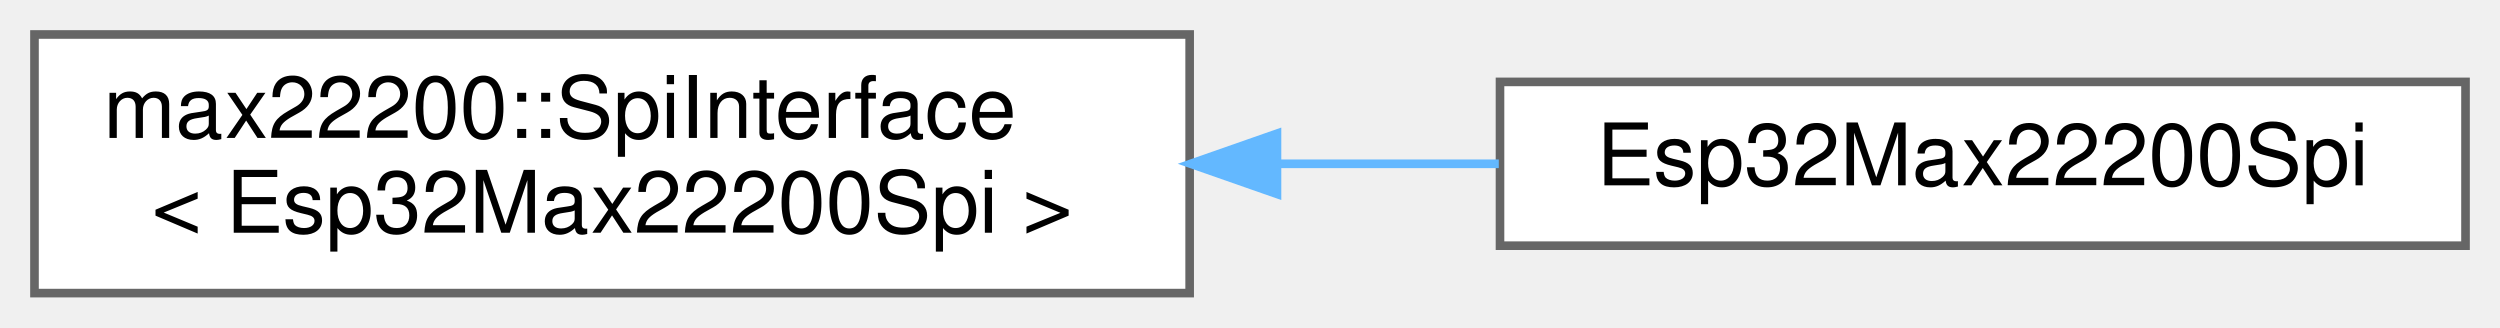
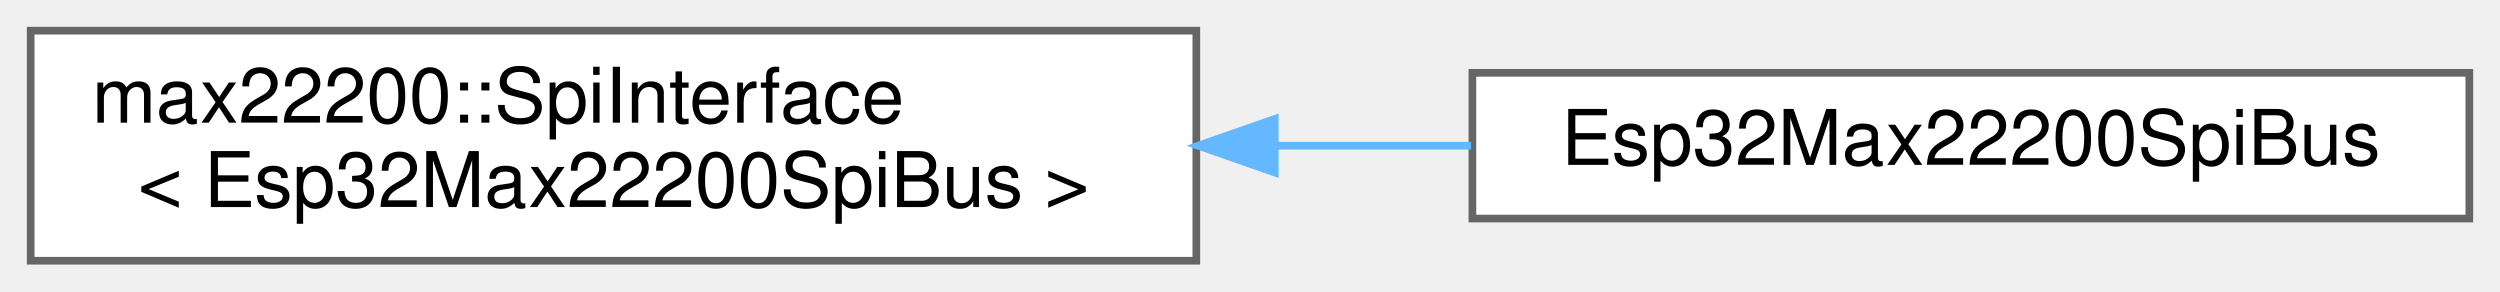
- <svg xmlns="http://www.w3.org/2000/svg" xmlns:xlink="http://www.w3.org/1999/xlink" width="290pt" height="38pt" viewBox="0.00 0.00 290.00 38.00">
+ <svg xmlns="http://www.w3.org/2000/svg" xmlns:xlink="http://www.w3.org/1999/xlink" width="326pt" height="38pt" viewBox="0.00 0.00 326.00 38.00">
  <g id="graph0" class="graph" transform="scale(1 1) rotate(0) translate(4 34)">
    <g id="Node000000" class="node">
      <g id="a_Node000000">
        <a xlink:href="classmax22200_1_1SpiInterface.html" target="_top" xlink:title=" ">
-           <polygon fill="white" stroke="#666666" points="134,-30 0,-30 0,0 134,0 134,-30" />
+           <polygon fill="white" stroke="#666666" points="152,-30 0,-30 0,0 152,0 152,-30" />
          <text text-anchor="start" x="8" y="-18" font-family="Helvetica,sans-Serif" font-size="10.00">max22200::SpiInterface</text>
-           <text text-anchor="middle" x="67" y="-7" font-family="Helvetica,sans-Serif" font-size="10.00">&lt; Esp32Max22200Spi &gt;</text>
+           <text text-anchor="middle" x="76" y="-7" font-family="Helvetica,sans-Serif" font-size="10.00">&lt; Esp32Max22200SpiBus &gt;</text>
        </a>
      </g>
    </g>
    <g id="Node000001" class="node">
      <g id="a_Node000001">
-         <a xlink:href="classEsp32Max22200Spi.html" target="_top" xlink:title="ESP32 SPI transport implementation for MAX22200 driver.">
-           <polygon fill="white" stroke="#666666" points="282,-24.5 170,-24.5 170,-5.5 282,-5.5 282,-24.5" />
-           <text text-anchor="middle" x="226" y="-12.5" font-family="Helvetica,sans-Serif" font-size="10.00">Esp32Max22200Spi</text>
+         <a xlink:href="classEsp32Max22200SpiBus.html" target="_top" xlink:title="ESP32 SPI transport implementation for MAX22200 driver.">
+           <polygon fill="white" stroke="#666666" points="318,-24.5 188,-24.5 188,-5.5 318,-5.5 318,-24.5" />
+           <text text-anchor="middle" x="253" y="-12.5" font-family="Helvetica,sans-Serif" font-size="10.00">Esp32Max22200SpiBus</text>
        </a>
      </g>
    </g>
    <g id="edge1_Node000000_Node000001" class="edge">
      <g id="a_edge1_Node000000_Node000001">
        <a xlink:title=" ">
-           <path fill="none" stroke="#63b8ff" d="M144.23,-15C152.88,-15 161.56,-15 169.86,-15" />
-           <polygon fill="#63b8ff" stroke="#63b8ff" points="144.13,-11.5 134.13,-15 144.13,-18.5 144.13,-11.5" />
+           <path fill="none" stroke="#63b8ff" d="M162.29,-15C170.89,-15 179.51,-15 187.83,-15" />
+           <polygon fill="#63b8ff" stroke="#63b8ff" points="162.23,-11.5 152.23,-15 162.23,-18.5 162.23,-11.5" />
        </a>
      </g>
    </g>
  </g>
</svg>
